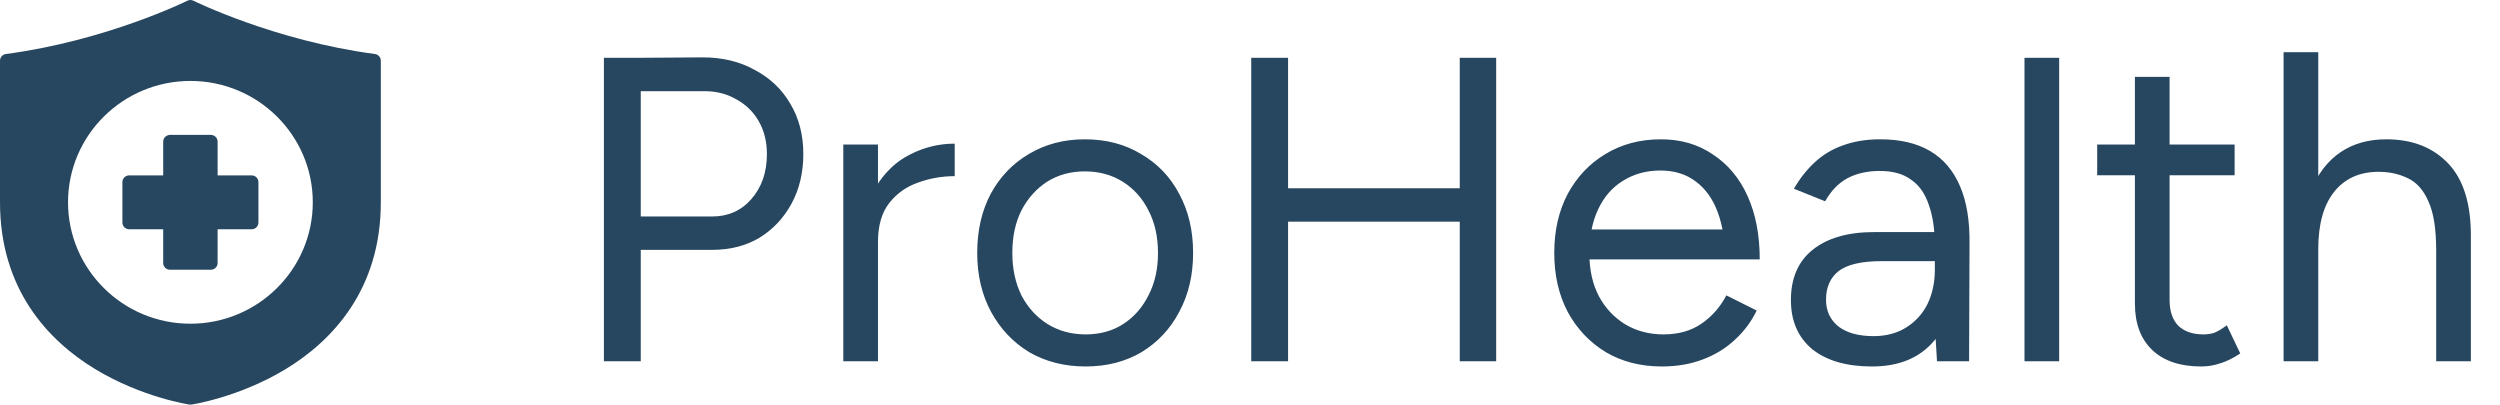
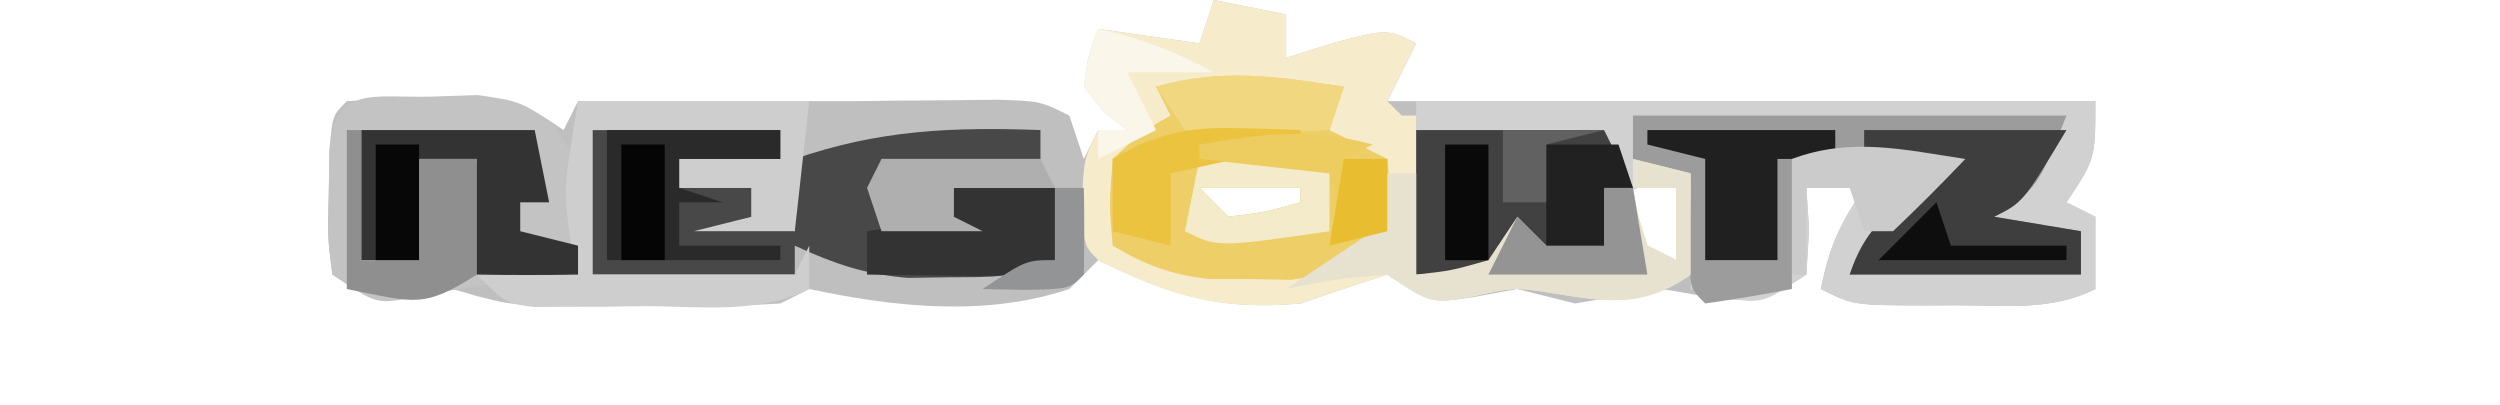
- <svg xmlns="http://www.w3.org/2000/svg" width="173" height="28" viewBox="0 0 173 28" fill="none">
-   <path d="M13.159 0C13.091 0.004 13.025 0.021 12.964 0.052C12.964 0.052 7.375 2.816 0.406 3.738C0.172 3.77 -0.002 3.969 1.28967e-05 4.203V13.999C1.28967e-05 20 3.313 23.559 6.58 25.539C9.847 27.518 13.107 27.995 13.107 27.995C13.153 28.002 13.2 28.002 13.246 27.995C13.246 27.995 16.506 27.518 19.773 25.539C23.04 23.559 26.353 20 26.353 13.999V4.203C26.355 3.969 26.181 3.77 25.947 3.738C18.977 2.816 13.389 0.052 13.389 0.052C13.318 0.016 13.239 -0.002 13.159 0ZM13.176 5.601C17.849 5.601 21.645 9.366 21.645 13.999C21.645 18.632 17.849 22.401 13.176 22.401C8.504 22.401 4.708 18.632 4.708 13.999C4.708 9.366 8.504 5.601 13.176 5.601ZM11.293 9.8V12.136H8.942C8.682 12.135 8.471 12.343 8.47 12.601V15.401C8.471 15.659 8.682 15.867 8.942 15.866H11.293V18.202C11.294 18.46 11.506 18.668 11.767 18.667H14.586C14.846 18.668 15.058 18.46 15.059 18.202V15.866H17.411C17.671 15.867 17.882 15.659 17.883 15.401V12.601C17.882 12.343 17.671 12.135 17.411 12.136H15.059V9.8C15.058 9.542 14.846 9.334 14.586 9.335H11.742C11.477 9.359 11.293 9.56 11.293 9.8Z" fill="#274760" />
-   <path d="M44.19 17.29V14.98H49.29C50.39 14.98 51.29 14.58 51.99 13.78C52.71 12.96 53.07 11.92 53.07 10.66C53.07 9.8 52.88 9.04 52.5 8.38C52.12 7.72 51.59 7.21 50.91 6.85C50.25 6.47 49.48 6.29 48.6 6.31H44.19V4L48.63 3.97C49.99 3.97 51.19 4.26 52.23 4.84C53.29 5.4 54.11 6.18 54.69 7.18C55.29 8.18 55.59 9.34 55.59 10.66C55.59 11.94 55.32 13.08 54.78 14.08C54.24 15.08 53.5 15.87 52.56 16.45C51.62 17.01 50.53 17.29 49.29 17.29H44.19ZM41.79 25V4H44.34V25H41.79ZM59.676 16.87C59.676 15.25 59.986 13.94 60.606 12.94C61.226 11.92 62.016 11.17 62.976 10.69C63.956 10.19 64.986 9.94 66.066 9.94V12.19C65.186 12.19 64.336 12.34 63.516 12.64C62.716 12.92 62.056 13.39 61.536 14.05C61.016 14.71 60.756 15.61 60.756 16.75L59.676 16.87ZM58.356 25V10H60.756V25H58.356ZM75.123 25.36C73.663 25.36 72.363 25.03 71.223 24.37C70.103 23.69 69.223 22.76 68.583 21.58C67.943 20.4 67.623 19.04 67.623 17.5C67.623 15.96 67.933 14.6 68.553 13.42C69.193 12.24 70.073 11.32 71.193 10.66C72.333 9.98 73.623 9.64 75.063 9.64C76.543 9.64 77.843 9.98 78.963 10.66C80.103 11.32 80.983 12.24 81.603 13.42C82.243 14.6 82.563 15.96 82.563 17.5C82.563 19.04 82.243 20.4 81.603 21.58C80.983 22.76 80.113 23.69 78.993 24.37C77.873 25.03 76.583 25.36 75.123 25.36ZM75.123 23.14C76.123 23.14 76.993 22.9 77.733 22.42C78.473 21.94 79.053 21.28 79.473 20.44C79.913 19.6 80.133 18.62 80.133 17.5C80.133 16.38 79.913 15.4 79.473 14.56C79.053 13.72 78.463 13.06 77.703 12.58C76.943 12.1 76.063 11.86 75.063 11.86C74.083 11.86 73.213 12.1 72.453 12.58C71.713 13.06 71.123 13.72 70.683 14.56C70.263 15.4 70.053 16.38 70.053 17.5C70.053 18.6 70.263 19.58 70.683 20.44C71.123 21.28 71.723 21.94 72.483 22.42C73.263 22.9 74.143 23.14 75.123 23.14ZM101.015 25V4H103.535V25H101.015ZM86.585 25V4H89.135V25H86.585ZM88.835 15.34V13.03H101.555V15.34H88.835ZM114.994 25.36C113.534 25.36 112.244 25.03 111.124 24.37C110.004 23.69 109.124 22.76 108.484 21.58C107.864 20.4 107.554 19.04 107.554 17.5C107.554 15.96 107.864 14.6 108.484 13.42C109.124 12.24 109.994 11.32 111.094 10.66C112.214 9.98 113.494 9.64 114.934 9.64C116.314 9.64 117.514 9.99 118.534 10.69C119.574 11.37 120.374 12.33 120.934 13.57C121.494 14.81 121.774 16.27 121.774 17.95H119.374C119.374 16.67 119.204 15.58 118.864 14.68C118.524 13.76 118.014 13.05 117.334 12.55C116.674 12.05 115.864 11.8 114.904 11.8C113.924 11.8 113.054 12.04 112.294 12.52C111.554 12.98 110.984 13.64 110.584 14.5C110.184 15.36 109.984 16.37 109.984 17.53C109.984 18.67 110.204 19.66 110.644 20.5C111.084 21.32 111.694 21.97 112.474 22.45C113.254 22.91 114.134 23.14 115.114 23.14C116.154 23.14 117.034 22.89 117.754 22.39C118.474 21.89 119.044 21.24 119.464 20.44L121.564 21.49C121.184 22.27 120.674 22.95 120.034 23.53C119.414 24.11 118.674 24.56 117.814 24.88C116.974 25.2 116.034 25.36 114.994 25.36ZM109.144 17.95L109.174 15.88H120.304V17.95H109.144ZM134.041 25L133.891 22.54V17.08C133.891 15.9 133.751 14.93 133.471 14.17C133.211 13.39 132.801 12.81 132.241 12.43C131.701 12.03 130.981 11.83 130.081 11.83C129.221 11.83 128.471 12 127.831 12.34C127.211 12.68 126.701 13.21 126.301 13.93L124.141 13.06C124.541 12.36 125.021 11.75 125.581 11.23C126.141 10.71 126.791 10.32 127.531 10.06C128.291 9.78 129.151 9.64 130.111 9.64C131.491 9.64 132.641 9.91 133.561 10.45C134.481 10.99 135.171 11.8 135.631 12.88C136.091 13.94 136.311 15.27 136.291 16.87L136.261 25H134.041ZM129.541 25.36C127.781 25.36 126.401 24.96 125.401 24.16C124.421 23.34 123.931 22.21 123.931 20.77C123.931 19.25 124.431 18.09 125.431 17.29C126.451 16.47 127.871 16.06 129.691 16.06H133.981V18.07H130.231C128.831 18.07 127.831 18.3 127.231 18.76C126.651 19.22 126.361 19.88 126.361 20.74C126.361 21.52 126.651 22.14 127.231 22.6C127.811 23.04 128.621 23.26 129.661 23.26C130.521 23.26 131.271 23.06 131.911 22.66C132.551 22.26 133.041 21.72 133.381 21.04C133.721 20.34 133.891 19.55 133.891 18.67H135.361C135.361 20.71 134.861 22.34 133.861 23.56C132.861 24.76 131.421 25.36 129.541 25.36ZM140.094 25V4H142.494V25H140.094ZM152.326 25.36C150.866 25.36 149.736 24.98 148.936 24.22C148.136 23.46 147.736 22.39 147.736 21.01V5.32H150.136V20.77C150.136 21.53 150.336 22.12 150.736 22.54C151.156 22.94 151.736 23.14 152.476 23.14C152.716 23.14 152.946 23.11 153.166 23.05C153.406 22.97 153.716 22.79 154.096 22.51L155.026 24.46C154.506 24.8 154.036 25.03 153.616 25.15C153.196 25.29 152.766 25.36 152.326 25.36ZM145.126 12.13V10H154.636V12.13H145.126ZM158.024 25V3.61H160.424V25H158.024ZM168.584 25V17.32L170.984 16.42V25H168.584ZM168.584 17.32C168.584 15.84 168.404 14.71 168.044 13.93C167.704 13.15 167.234 12.62 166.634 12.34C166.034 12.04 165.354 11.89 164.594 11.89C163.274 11.89 162.244 12.36 161.504 13.3C160.784 14.22 160.424 15.53 160.424 17.23H159.254C159.254 15.65 159.484 14.29 159.944 13.15C160.404 12.01 161.074 11.14 161.954 10.54C162.834 9.94 163.894 9.64 165.134 9.64C166.934 9.64 168.364 10.2 169.424 11.32C170.484 12.44 171.004 14.14 170.984 16.42L168.584 17.32Z" fill="#274760" />
+ <svg xmlns="http://www.w3.org/2000/svg" version="1.1" width="173" height="28">
+   <path d="M0 0 C2.475 0.495 2.475 0.495 5 1 C5 1.99 5 2.98 5 4 C6.114 3.649 7.228 3.299 8.375 2.938 C12 2 12 2 14 3 C13.34 4.32 12.68 5.64 12 7 C12.66 7 13.32 7 14 7 C29.667 7 45.333 7 61 7 C61 11 61 11 59 14 C59.99 14.495 59.99 14.495 61 15 C61 16.65 61 18.3 61 20 C57.966 21.517 54.824 21.144 51.5 21.125 C50.81 21.129 50.121 21.133 49.41 21.137 C44.253 21.127 44.253 21.127 42 20 C42.613 17.038 43.254 15.619 45 13 C43.68 13 42.36 13 41 13 C41.062 13.949 41.124 14.898 41.188 15.875 C41.095 17.422 41.095 17.422 41 19 C37.093 21.605 35.537 20.692 31 20 C28.997 20.314 26.996 20.645 25 21 C23.667 20.667 22.333 20.333 21 20 C19.989 20.186 18.979 20.371 17.938 20.562 C15 21 15 21 12 19 C9.991 19.639 7.992 20.31 6 21 C0.381 21.511 -3.058 20.421 -8 18 C-8.66 18.66 -9.32 19.32 -10 20 C-15.821 21.944 -22.109 21.25 -28 20 C-28.99 20.495 -28.99 20.495 -30 21 C-31.401 21.095 -32.807 21.131 -34.211 21.133 C-35.044 21.134 -35.876 21.135 -36.734 21.137 C-38.041 21.131 -38.041 21.131 -39.375 21.125 C-40.239 21.129 -41.102 21.133 -41.992 21.137 C-42.828 21.135 -43.663 21.134 -44.523 21.133 C-45.286 21.132 -46.048 21.131 -46.833 21.129 C-49 21 -49 21 -51.12 20.457 C-53.11 19.828 -53.11 19.828 -55.562 20.562 C-58 21 -58 21 -61 19 C-61.328 16.434 -61.328 16.434 -61.25 13.438 C-61.235 12.446 -61.219 11.455 -61.203 10.434 C-61 8 -61 8 -60 7 C-58.045 6.875 -56.084 6.824 -54.125 6.812 C-52.52 6.791 -52.52 6.791 -50.883 6.77 C-48 7 -48 7 -45 9 C-44.67 8.34 -44.34 7.68 -44 7 C-37.667 7 -31.333 7 -25 7 C-23.988 6.988 -22.976 6.977 -21.934 6.965 C-20.78 6.956 -19.626 6.947 -18.438 6.938 C-17.281 6.926 -16.125 6.914 -14.934 6.902 C-12 7 -12 7 -10 8 C-9.505 9.485 -9.505 9.485 -9 11 C-8.67 10.34 -8.34 9.68 -8 9 C-7.34 9 -6.68 9 -6 9 C-6.516 8.588 -7.031 8.175 -7.562 7.75 C-8.037 7.173 -8.511 6.595 -9 6 C-8.688 3.812 -8.688 3.812 -8 2 C-5.69 2.33 -3.38 2.66 -1 3 C-0.67 2.01 -0.34 1.02 0 0 Z M-1 13 C-0.34 13.66 0.32 14.32 1 15 C3.603 14.68 3.603 14.68 6 14 C6 13.67 6 13.34 6 13 C3.69 13 1.38 13 -1 13 Z M29 13 C29.348 14.975 29.348 14.975 30 17 C30.66 17.33 31.32 17.66 32 18 C32 16.35 32 14.7 32 13 C31.01 13 30.02 13 29 13 Z M-45 14 C-44 16 -44 16 -44 16 Z " fill="#BFBFBF" transform="translate(84,0)" />
+   <path d="M0 0 C15.51 0 31.02 0 47 0 C47 4 47 4 45 7 C45.66 7.33 46.32 7.66 47 8 C47 9.65 47 11.3 47 13 C43.966 14.517 40.824 14.144 37.5 14.125 C36.81 14.129 36.121 14.133 35.41 14.137 C30.253 14.127 30.253 14.127 28 13 C28.613 10.038 29.254 8.619 31 6 C29.68 6 28.36 6 27 6 C27.062 6.949 27.124 7.897 27.188 8.875 C27.095 10.422 27.095 10.422 27 12 C24 14 24 14 21.312 13.625 C20.549 13.419 19.786 13.213 19 13 C19 10.36 19 7.72 19 5 C16.831 5.506 15 6 13 7 C13.33 8.32 13.66 9.64 14 11 C11.625 11.125 11.625 11.125 9 11 C8.34 10.34 7.68 9.68 7 9 C6.01 10.485 6.01 10.485 5 12 C3.35 12 1.7 12 0 12 C0 8.04 0 4.08 0 0 Z " fill="#D1D1D1" transform="translate(98,7)" />
+   <path d="M0 0 C1.65 0.33 3.3 0.66 5 1 C5 1.99 5 2.98 5 4 C6.114 3.649 7.228 3.299 8.375 2.938 C12 2 12 2 14 3 C13.34 4.32 12.68 5.64 12 7 C12.33 7.33 12.66 7.66 13 8 C13.33 8 13.66 8 14 8 C14 11.63 14 15.26 14 19 C15.65 18.67 17.3 18.34 19 18 C19.66 17.01 20.32 16.02 21 15 C21.66 15.66 22.32 16.32 23 17 C24.32 17 25.64 17 27 17 C27 15.68 27 14.36 27 13 C27.66 13 28.32 13 29 13 C29.33 12.34 29.66 11.68 30 11 C30.99 11.33 31.98 11.66 33 12 C33 14.31 33 16.62 33 19 C29.594 21.412 27.009 20.871 23.027 20.219 C20.778 19.883 20.778 19.883 17.688 20.562 C15 21 15 21 12 19 C9.991 19.639 7.992 20.31 6 21 C0.379 21.511 -3.069 20.465 -8 18 C-9 17 -9 17 -9.125 14.062 C-9 11 -9 11 -8 9 C-7.34 9 -6.68 9 -6 9 C-6.516 8.588 -7.031 8.175 -7.562 7.75 C-8.037 7.173 -8.511 6.595 -9 6 C-8.688 3.812 -8.688 3.812 -8 2 C-5.69 2.33 -3.38 2.66 -1 3 C-0.67 2.01 -0.34 1.02 0 0 Z M-1 13 C-0.34 13.66 0.32 14.32 1 15 C3.603 14.68 3.603 14.68 6 14 C6 13.67 6 13.34 6 13 C3.69 13 1.38 13 -1 13 Z M29 13 C29.348 14.975 29.348 14.975 30 17 C30.66 17.33 31.32 17.66 32 18 C32 16.35 32 14.7 32 13 C31.01 13 30.02 13 29 13 Z " fill="#F6ECCC" transform="translate(84,0)" />
+   <path d="M0 0 C9.9 0 19.8 0 30 0 C28 5 28 5 25 7 C27.97 7.495 27.97 7.495 31 8 C31 8.99 31 9.98 31 11 C25.72 11 20.44 11 15 11 C16.333 7 18.496 6.162 22 4 C16.555 3.505 16.555 3.505 11 3 C11 5.97 11 8.94 11 12 C9.009 12.381 7.007 12.713 5 13 C4 12 4 12 3.902 10.152 C3.935 8.102 3.967 6.051 4 4 C2.68 3.67 1.36 3.34 0 3 C0 2.01 0 1.02 0 0 Z " fill="#9C9C9C" transform="translate(113,8)" />
+   <path d="M0 0 C4.29 0 8.58 0 13 0 C13 0.66 13 1.32 13 2 C10.69 2 8.38 2 6 2 C6 2.66 6 3.32 6 4 C7.65 4 9.3 4 11 4 C11 4.66 11 5.32 11 6 C11.99 6.33 12.98 6.66 14 7 C14 5.35 14 3.7 14 2 C19.784 -0.012 24.902 -0.221 31 0 C31 0.66 31 1.32 31 2 C27.37 2 23.74 2 20 2 C20 3.32 20 4.64 20 6 C21.65 6 23.3 6 25 6 C25 5.34 25 4.68 25 4 C27.31 4 29.62 4 32 4 C32 5.65 32 7.3 32 9 C29.441 10.28 27.545 10.168 24.688 10.188 C23.743 10.202 22.798 10.216 21.824 10.23 C18.856 9.988 16.691 9.24 14 8 C14 8.66 14 9.32 14 10 C9.38 10 4.76 10 0 10 C0 6.7 0 3.4 0 0 Z " fill="#484848" transform="translate(41,9)" />
+   <path d="M0 0 C1.058 -0.037 2.117 -0.075 3.207 -0.113 C6.188 0.312 6.188 0.312 8.559 2.066 C11.125 5.605 10.472 8.042 10.188 12.312 C9.596 12.373 9.004 12.434 8.395 12.496 C3.318 13.029 3.318 13.029 -1.688 14 C-3.812 14.312 -3.812 14.312 -6.812 12.312 C-7.141 9.746 -7.141 9.746 -7.062 6.75 C-7.047 5.759 -7.032 4.767 -7.016 3.746 C-6.634 -0.831 -4.073 0.094 0 0 Z " fill="#C3C3C3" transform="translate(29.8125,6.6875)" />
+   <path d="M0 0 C-0.33 0.99 -0.66 1.98 -1 3 C0.32 3.66 1.64 4.32 3 5 C3.25 7.312 3.25 7.312 3 10 C0.797 12.172 -0.574 12.942 -3.656 13.363 C-4.595 13.347 -5.533 13.33 -6.5 13.312 C-7.438 13.309 -8.377 13.305 -9.344 13.301 C-12.021 12.998 -13.7 12.362 -16 11 C-16.25 8.188 -16.25 8.188 -16 5 C-14 3.125 -14 3.125 -12 2 C-12.33 1.34 -12.66 0.68 -13 0 C-8.389 -1.297 -4.662 -0.711 0 0 Z M-10 7 C-9.34 7.66 -8.68 8.32 -8 9 C-5.397 8.68 -5.397 8.68 -3 8 C-3 7.67 -3 7.34 -3 7 C-5.31 7 -7.62 7 -10 7 Z " fill="#EDCE67" transform="translate(93,6)" />
+   <path d="M0 0 C4.29 0 8.58 0 13 0 C13.66 1.32 14.32 2.64 15 4 C14.01 4.495 14.01 4.495 13 5 C13.33 6.32 13.66 7.64 14 9 C11.625 9.125 11.625 9.125 9 9 C8.34 8.34 7.68 7.68 7 7 C6.01 8.485 6.01 8.485 5 10 C3.35 10 1.7 10 0 10 C0 6.7 0 3.4 0 0 Z " fill="#414142" transform="translate(98,9)" />
+   <path d="M0 0 C5.28 0 10.56 0 16 0 C15.67 2.97 15.34 5.94 15 9 C12.69 9 10.38 9 8 9 C9.32 8.67 10.64 8.34 12 8 C12 7.34 12 6.68 12 6 C10.35 6 8.7 6 7 6 C7 5.34 7 4.68 7 4 C9.31 4 11.62 4 14 4 C14 3.34 14 2.68 14 2 C9.71 2 5.42 2 1 2 C1 5.3 1 8.6 1 12 C5.62 12 10.24 12 15 12 C15.33 11.34 15.66 10.68 16 10 C16 10.99 16 11.98 16 13 C12.464 14.768 8.394 14.185 4.5 14.188 C3.62 14.2 2.739 14.212 1.832 14.225 C0.99 14.227 0.149 14.228 -0.719 14.23 C-1.492 14.235 -2.264 14.239 -3.061 14.243 C-5 14 -5 14 -7 12 C-4.69 12 -2.38 12 0 12 C-0.278 10.701 -0.278 10.701 -0.562 9.375 C-1 6 -1 6 0 0 Z " fill="#CECECE" transform="translate(40,7)" />
+   <path d="M0 0 C4.62 0 9.24 0 14 0 C11 5 11 5 9 6 C11.97 6.495 11.97 6.495 15 7 C15 7.99 15 8.98 15 10 C9.72 10 4.44 10 -1 10 C0.333 6 2.496 5.162 6 3 C3.03 2.505 3.03 2.505 0 2 C0 1.34 0 0.68 0 0 Z " fill="#3E3E3E" transform="translate(129,9)" />
+   <path d="M0 0 C3.96 0 7.92 0 12 0 C12.33 1.65 12.66 3.3 13 5 C12.34 5 11.68 5 11 5 C11 5.66 11 6.32 11 7 C12.32 7.33 13.64 7.66 15 8 C15 8.66 15 9.32 15 10 C12.667 10.042 10.333 10.041 8 10 C7.67 9.67 7.34 9.34 7 9 C7.287 6.661 7.619 4.326 8 2 C6.68 2 5.36 2 4 2 C4 4.31 4 6.62 4 9 C2.68 9 1.36 9 0 9 C0 6.03 0 3.06 0 0 Z " fill="#333333" transform="translate(25,9)" />
+   <path d="M0 0 C1.32 0.33 2.64 0.66 4 1 C4 3.31 4 5.62 4 8 C0.594 10.412 -1.991 9.871 -5.973 9.219 C-8.222 8.883 -8.222 8.883 -11.312 9.562 C-14 10 -14 10 -17 8 C-20.639 8.317 -20.639 8.317 -24 9 C-22 7.667 -20 6.333 -18 5 C-17.276 2.941 -17.276 2.941 -17 1 C-16.34 1 -15.68 1 -15 1 C-15 3.31 -15 5.62 -15 8 C-12.563 7.73 -12.563 7.73 -10 7 C-9.34 6.01 -8.68 5.02 -8 4 C-7.34 4.66 -6.68 5.32 -6 6 C-4.68 6 -3.36 6 -2 6 C-2 4.68 -2 3.36 -2 2 C-1.34 2 -0.68 2 0 2 C0 1.34 0 0.68 0 0 Z M0 2 C0.348 3.975 0.348 3.975 1 6 C1.66 6.33 2.32 6.66 3 7 C3 5.35 3 3.7 3 2 C2.01 2 1.02 2 0 2 Z " fill="#E7E1CF" transform="translate(113,11)" />
+   <path d="M0 0 C3.96 0 7.92 0 12 0 C12 0.66 12 1.32 12 2 C9.69 2 7.38 2 5 2 C5 2.66 5 3.32 5 4 C5.99 4.33 6.98 4.66 8 5 C7.01 5 6.02 5 5 5 C5 5.99 5 6.98 5 8 C7.31 8 9.62 8 12 8 C12 8.33 12 8.66 12 9 C8.04 9 4.08 9 0 9 C0 6.03 0 3.06 0 0 Z " fill="#2A2A2A" transform="translate(42,9)" />
+   <path d="M0 0 C4.29 0 8.58 0 13 0 C13 0.66 13 1.32 13 2 C11.68 2 10.36 2 9 2 C9 4.31 9 6.62 9 9 C7.35 9 5.7 9 4 9 C4 6.69 4 4.38 4 2 C2.68 1.67 1.36 1.34 0 1 C0 0.67 0 0.34 0 0 Z " fill="#202020" transform="translate(114,9)" />
+   <path d="M0 0 C2.31 0 4.62 0 7 0 C7 1.65 7 3.3 7 5 C4.355 6.322 2.322 6.097 -0.625 6.062 C-1.628 6.053 -2.631 6.044 -3.664 6.035 C-4.435 6.024 -5.206 6.012 -6 6 C-6 5.01 -6 4.02 -6 3 C-4.02 2.67 -2.04 2.34 0 2 C0 1.34 0 0.68 0 0 Z " fill="#333333" transform="translate(66,13)" />
+   <path d="M0 0 C0.33 0 0.66 0 1 0 C1 2.97 1 5.94 1 9 C2.32 9 3.64 9 5 9 C5 6.69 5 4.38 5 2 C6.32 2 7.64 2 9 2 C9 4.64 9 7.28 9 10 C5.287 12.338 4.806 11.961 0 11 C0 7.37 0 3.74 0 0 Z " fill="#8F8F8F" transform="translate(24,9)" />
+   <path d="M0 0 C6.75 -0.125 6.75 -0.125 9 1 C9 2.32 9 3.64 9 5 C1.25 6.125 1.25 6.125 -1 5 C-0.67 3.35 -0.34 1.7 0 0 Z M0 2 C0.66 2.66 1.32 3.32 2 4 C4.603 3.68 4.603 3.68 7 3 C7 2.67 7 2.34 7 2 C4.69 2 2.38 2 0 2 Z " fill="#F4EBCB" transform="translate(83,11)" />
+   <path d="M0 0 C3.63 0 7.26 0 11 0 C11.33 0.66 11.66 1.32 12 2 C9.69 2 7.38 2 5 2 C5 2.66 5 3.32 5 4 C5.66 4.33 6.32 4.66 7 5 C4.69 5 2.38 5 0 5 C-0.33 4.01 -0.66 3.02 -1 2 C-0.67 1.34 -0.34 0.68 0 0 Z " fill="#AFAFAF" transform="translate(61,11)" />
+   <path d="M0 0 C-1.623 1.709 -3.293 3.374 -5 5 C-5.66 5 -6.32 5 -7 5 C-7.33 4.01 -7.66 3.02 -8 2 C-8.99 2 -9.98 2 -11 2 C-11 3.98 -11 5.96 -11 8 C-11.33 8 -11.66 8 -12 8 C-12 5.36 -12 2.72 -12 0 C-7.916 -1.532 -4.205 -0.631 0 0 Z " fill="#CBCBCB" transform="translate(136,11)" />
+   <path d="M0 0 C-0.33 0.99 -0.66 1.98 -1 3 C-2.624 3.081 -4.25 3.139 -5.875 3.188 C-6.78 3.222 -7.685 3.257 -8.617 3.293 C-9.797 3.148 -9.797 3.148 -11 3 C-11.66 2.01 -12.32 1.02 -13 0 C-8.389 -1.297 -4.662 -0.711 0 0 Z " fill="#F1D77F" transform="translate(93,6)" />
+   <path d="M0 0 C1.65 0 3.3 0 5 0 C5.33 0.99 5.66 1.98 6 3 C5.01 3.495 5.01 3.495 4 4 C4.33 5.32 4.66 6.64 5 8 C3.35 8 1.7 8 0 8 C0 5.36 0 2.72 0 0 Z " fill="#212121" transform="translate(107,10)" />
+   <path d="M0 0 C0.799 0.018 1.598 0.036 2.422 0.055 C3.025 0.078 3.628 0.101 4.25 0.125 C4.25 0.455 4.25 0.785 4.25 1.125 C1.28 1.785 -1.69 2.445 -4.75 3.125 C-4.75 4.775 -4.75 6.425 -4.75 8.125 C-6.07 7.795 -7.39 7.465 -8.75 7.125 C-8.75 5.475 -8.75 3.825 -8.75 2.125 C-5.688 0.341 -3.529 -0.104 0 0 Z " fill="#EBC33E" transform="translate(85.75,8.875)" />
+   <path d="M0 0 C2.929 0.628 5.361 1.586 8 3 C6.02 3 4.04 3 2 3 C2.66 4.32 3.32 5.64 4 7 C2.02 7.99 2.02 7.99 0 9 C0 8.34 0 7.68 0 7 C0.66 7 1.32 7 2 7 C1.484 6.588 0.969 6.175 0.438 5.75 C-0.037 5.173 -0.511 4.595 -1 4 C-0.688 1.812 -0.688 1.812 0 0 Z " fill="#FAF6EA" transform="translate(76,2)" />
+   <path d="M0 0 C0.66 0 1.32 0 2 0 C2.33 1.98 2.66 3.96 3 6 C-0.63 6 -4.26 6 -8 6 C-7.34 4.68 -6.68 3.36 -6 2 C-5.34 2.66 -4.68 3.32 -4 4 C-2.68 4 -1.36 4 0 4 C0 2.68 0 1.36 0 0 Z " fill="#949494" transform="translate(111,13)" />
+   <path d="M0 0 C0.99 0 1.98 0 3 0 C3 2.64 3 5.28 3 8 C2.01 8 1.02 8 0 8 C0 5.36 0 2.72 0 0 Z " fill="#090909" transform="translate(100,10)" />
+   <path d="M0 0 C0.99 0 1.98 0 3 0 C3 2.64 3 5.28 3 8 C2.01 8 1.02 8 0 8 C0 5.36 0 2.72 0 0 Z " fill="#050505" transform="translate(43,10)" />
+   <path d="M0 0 C0.99 0 1.98 0 3 0 C3 2.64 3 5.28 3 8 C2.01 8 1.02 8 0 8 C0 5.36 0 2.72 0 0 Z " fill="#070707" transform="translate(26,10)" />
+   <path d="M0 0 C-0.99 0.495 -0.99 0.495 -2 1 C-2 2.65 -2 4.3 -2 6 C-2.33 4.68 -2.66 3.36 -3 2 C-5.97 1.67 -8.94 1.34 -12 1 C-12 0.67 -12 0.34 -12 0 C-7.684 -0.762 -4.256 -1.161 0 0 Z " fill="#EDCC60" transform="translate(95,10)" />
+   <path d="M0 0 C0.66 0 1.32 0 2 0 C2.043 2 2.041 4 2 6 C1 7 1 7 -2.062 7.062 C-3.517 7.032 -3.517 7.032 -5 7 C-2 5 -2 5 0 5 C0 3.35 0 1.7 0 0 Z " fill="#939495" transform="translate(73,13)" />
+   <path d="M0 0 C0.33 0.99 0.66 1.98 1 3 C3.64 3 6.28 3 9 3 C9 3.33 9 3.66 9 4 C4.71 4 0.42 4 -4 4 C-2.68 2.68 -1.36 1.36 0 0 Z " fill="#0E0E0E" transform="translate(134,14)" />
+   <path d="M0 0 C2.31 0 4.62 0 7 0 C5.68 0.33 4.36 0.66 3 1 C3 2.32 3 3.64 3 5 C2.01 5 1.02 5 0 5 C0 3.35 0 1.7 0 0 Z " fill="#616161" transform="translate(104,9)" />
+   <path d="M0 0 C0.99 0 1.98 0 3 0 C3 1.65 3 3.3 3 5 C1.68 5.33 0.36 5.66 -1 6 C-0.67 4.02 -0.34 2.04 0 0 Z " fill="#E8BE30" transform="translate(93,11)" />
</svg>
